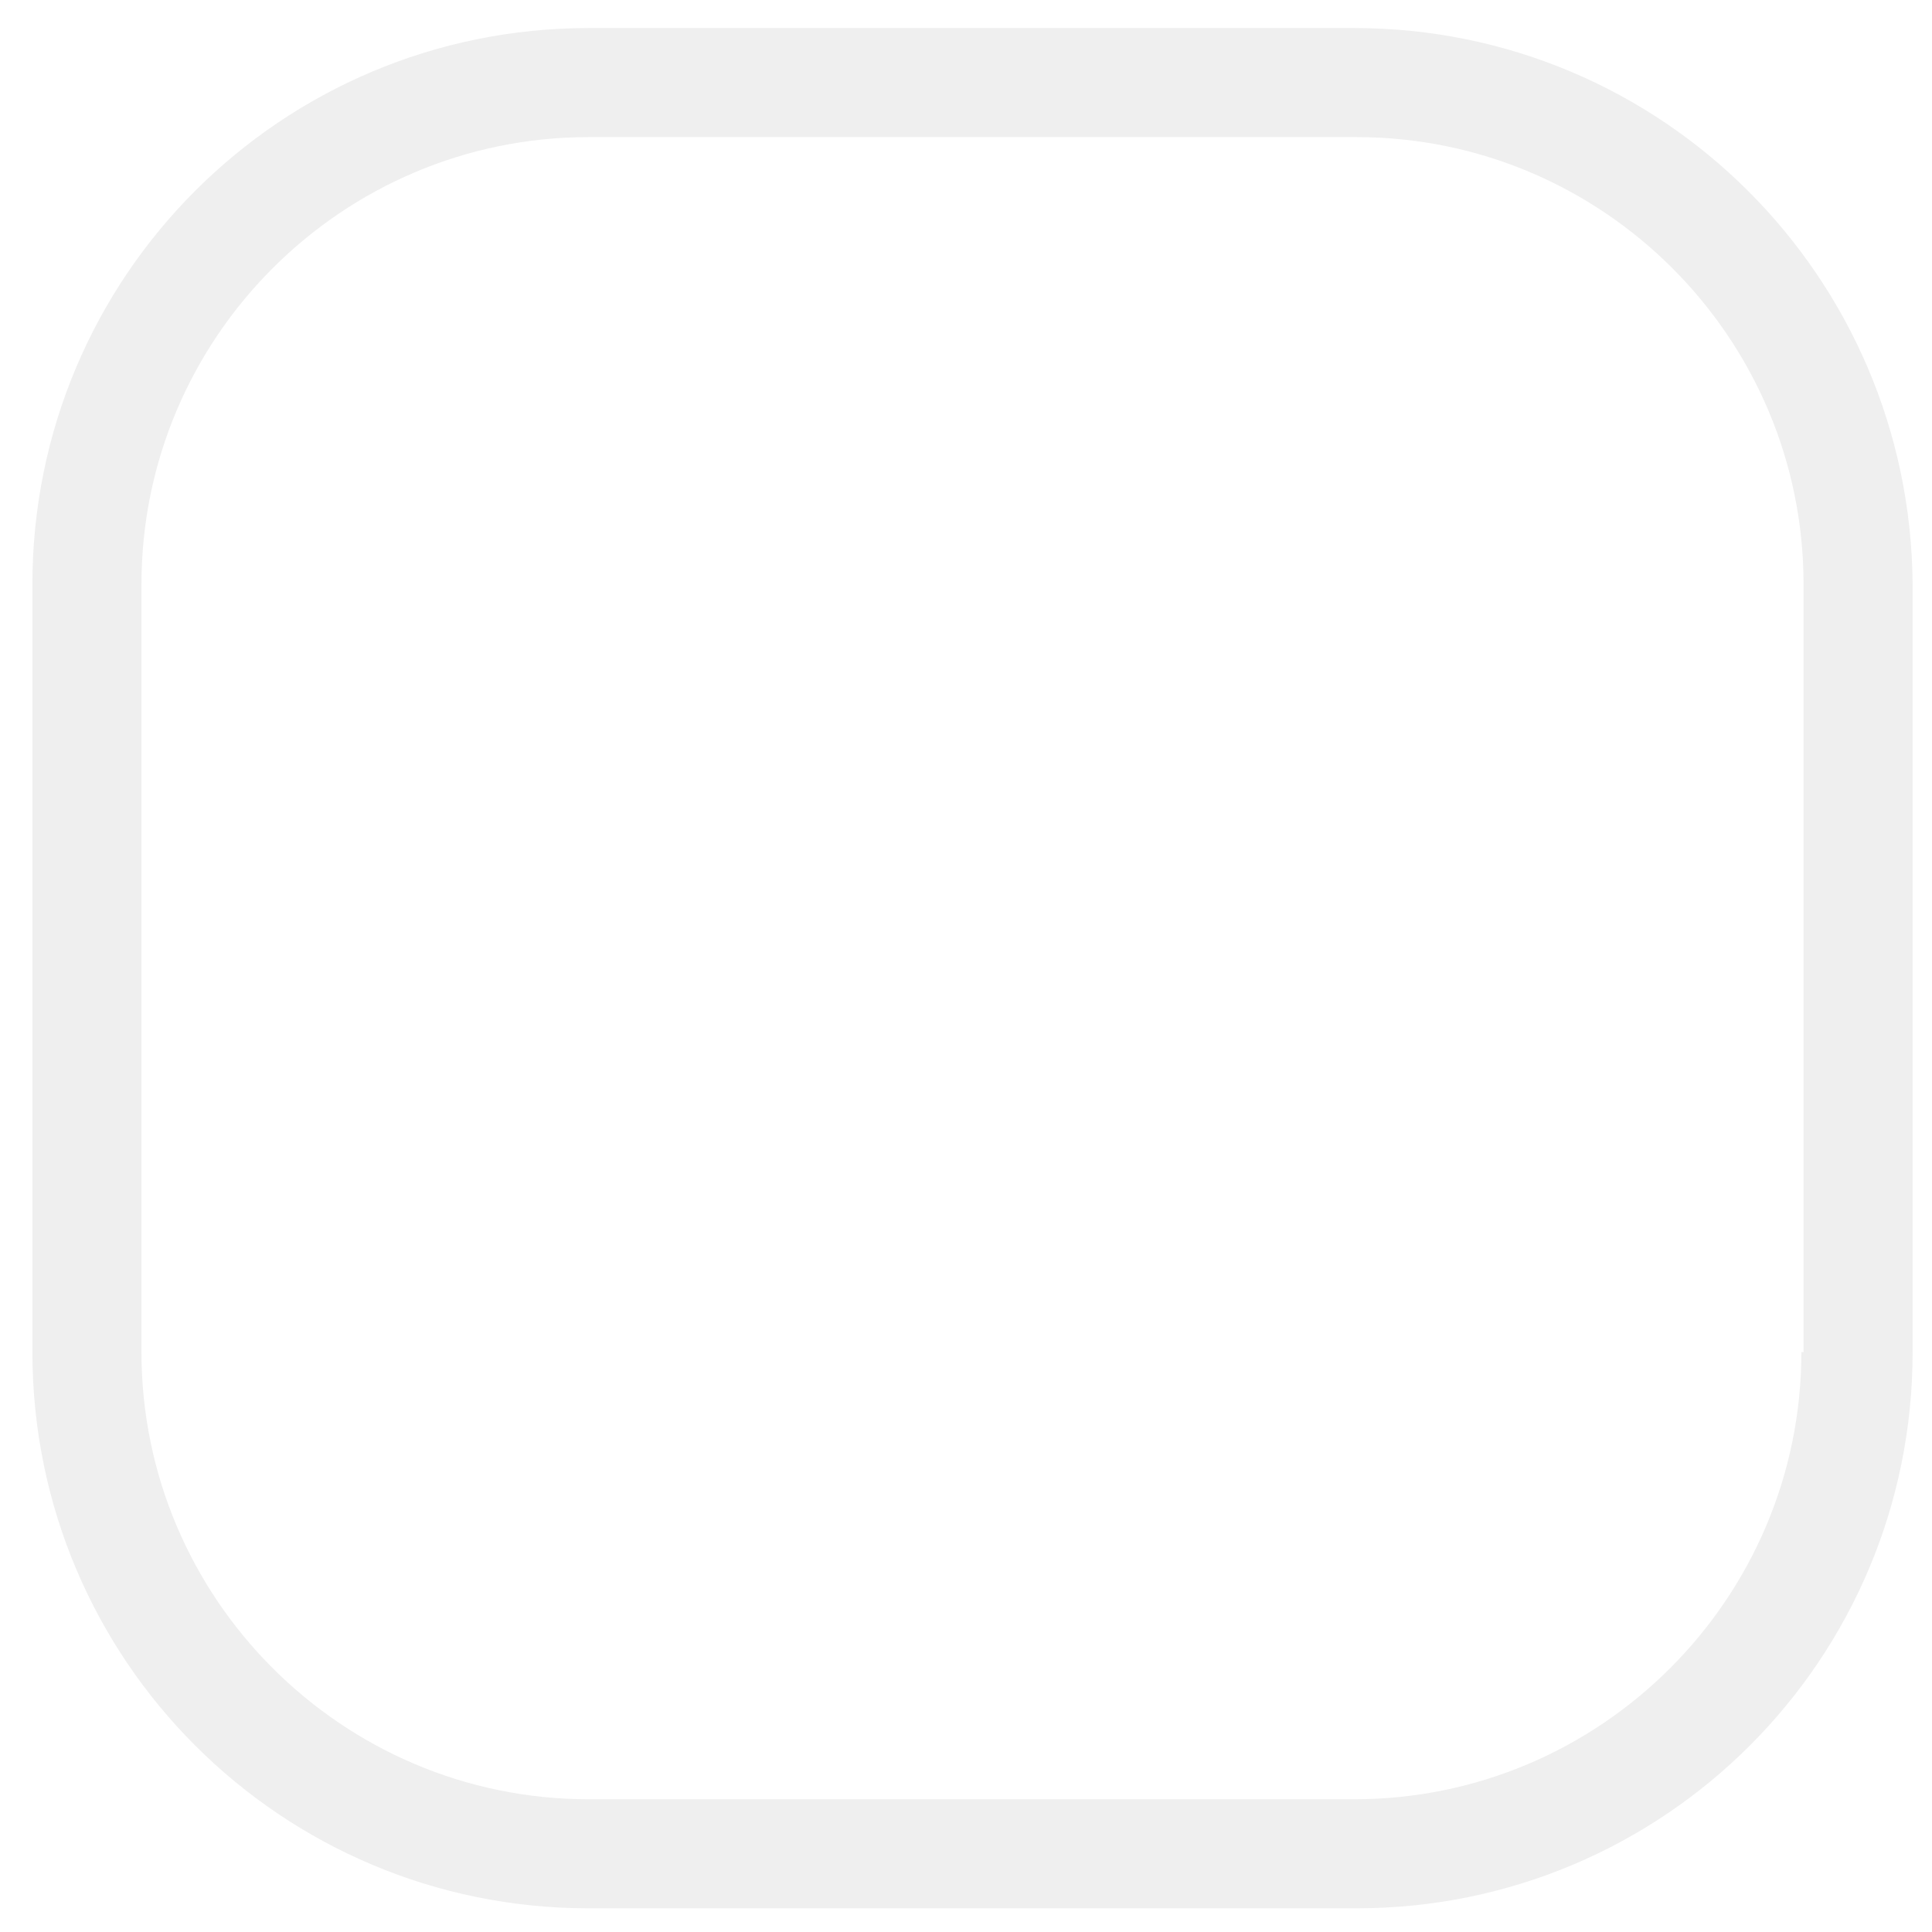
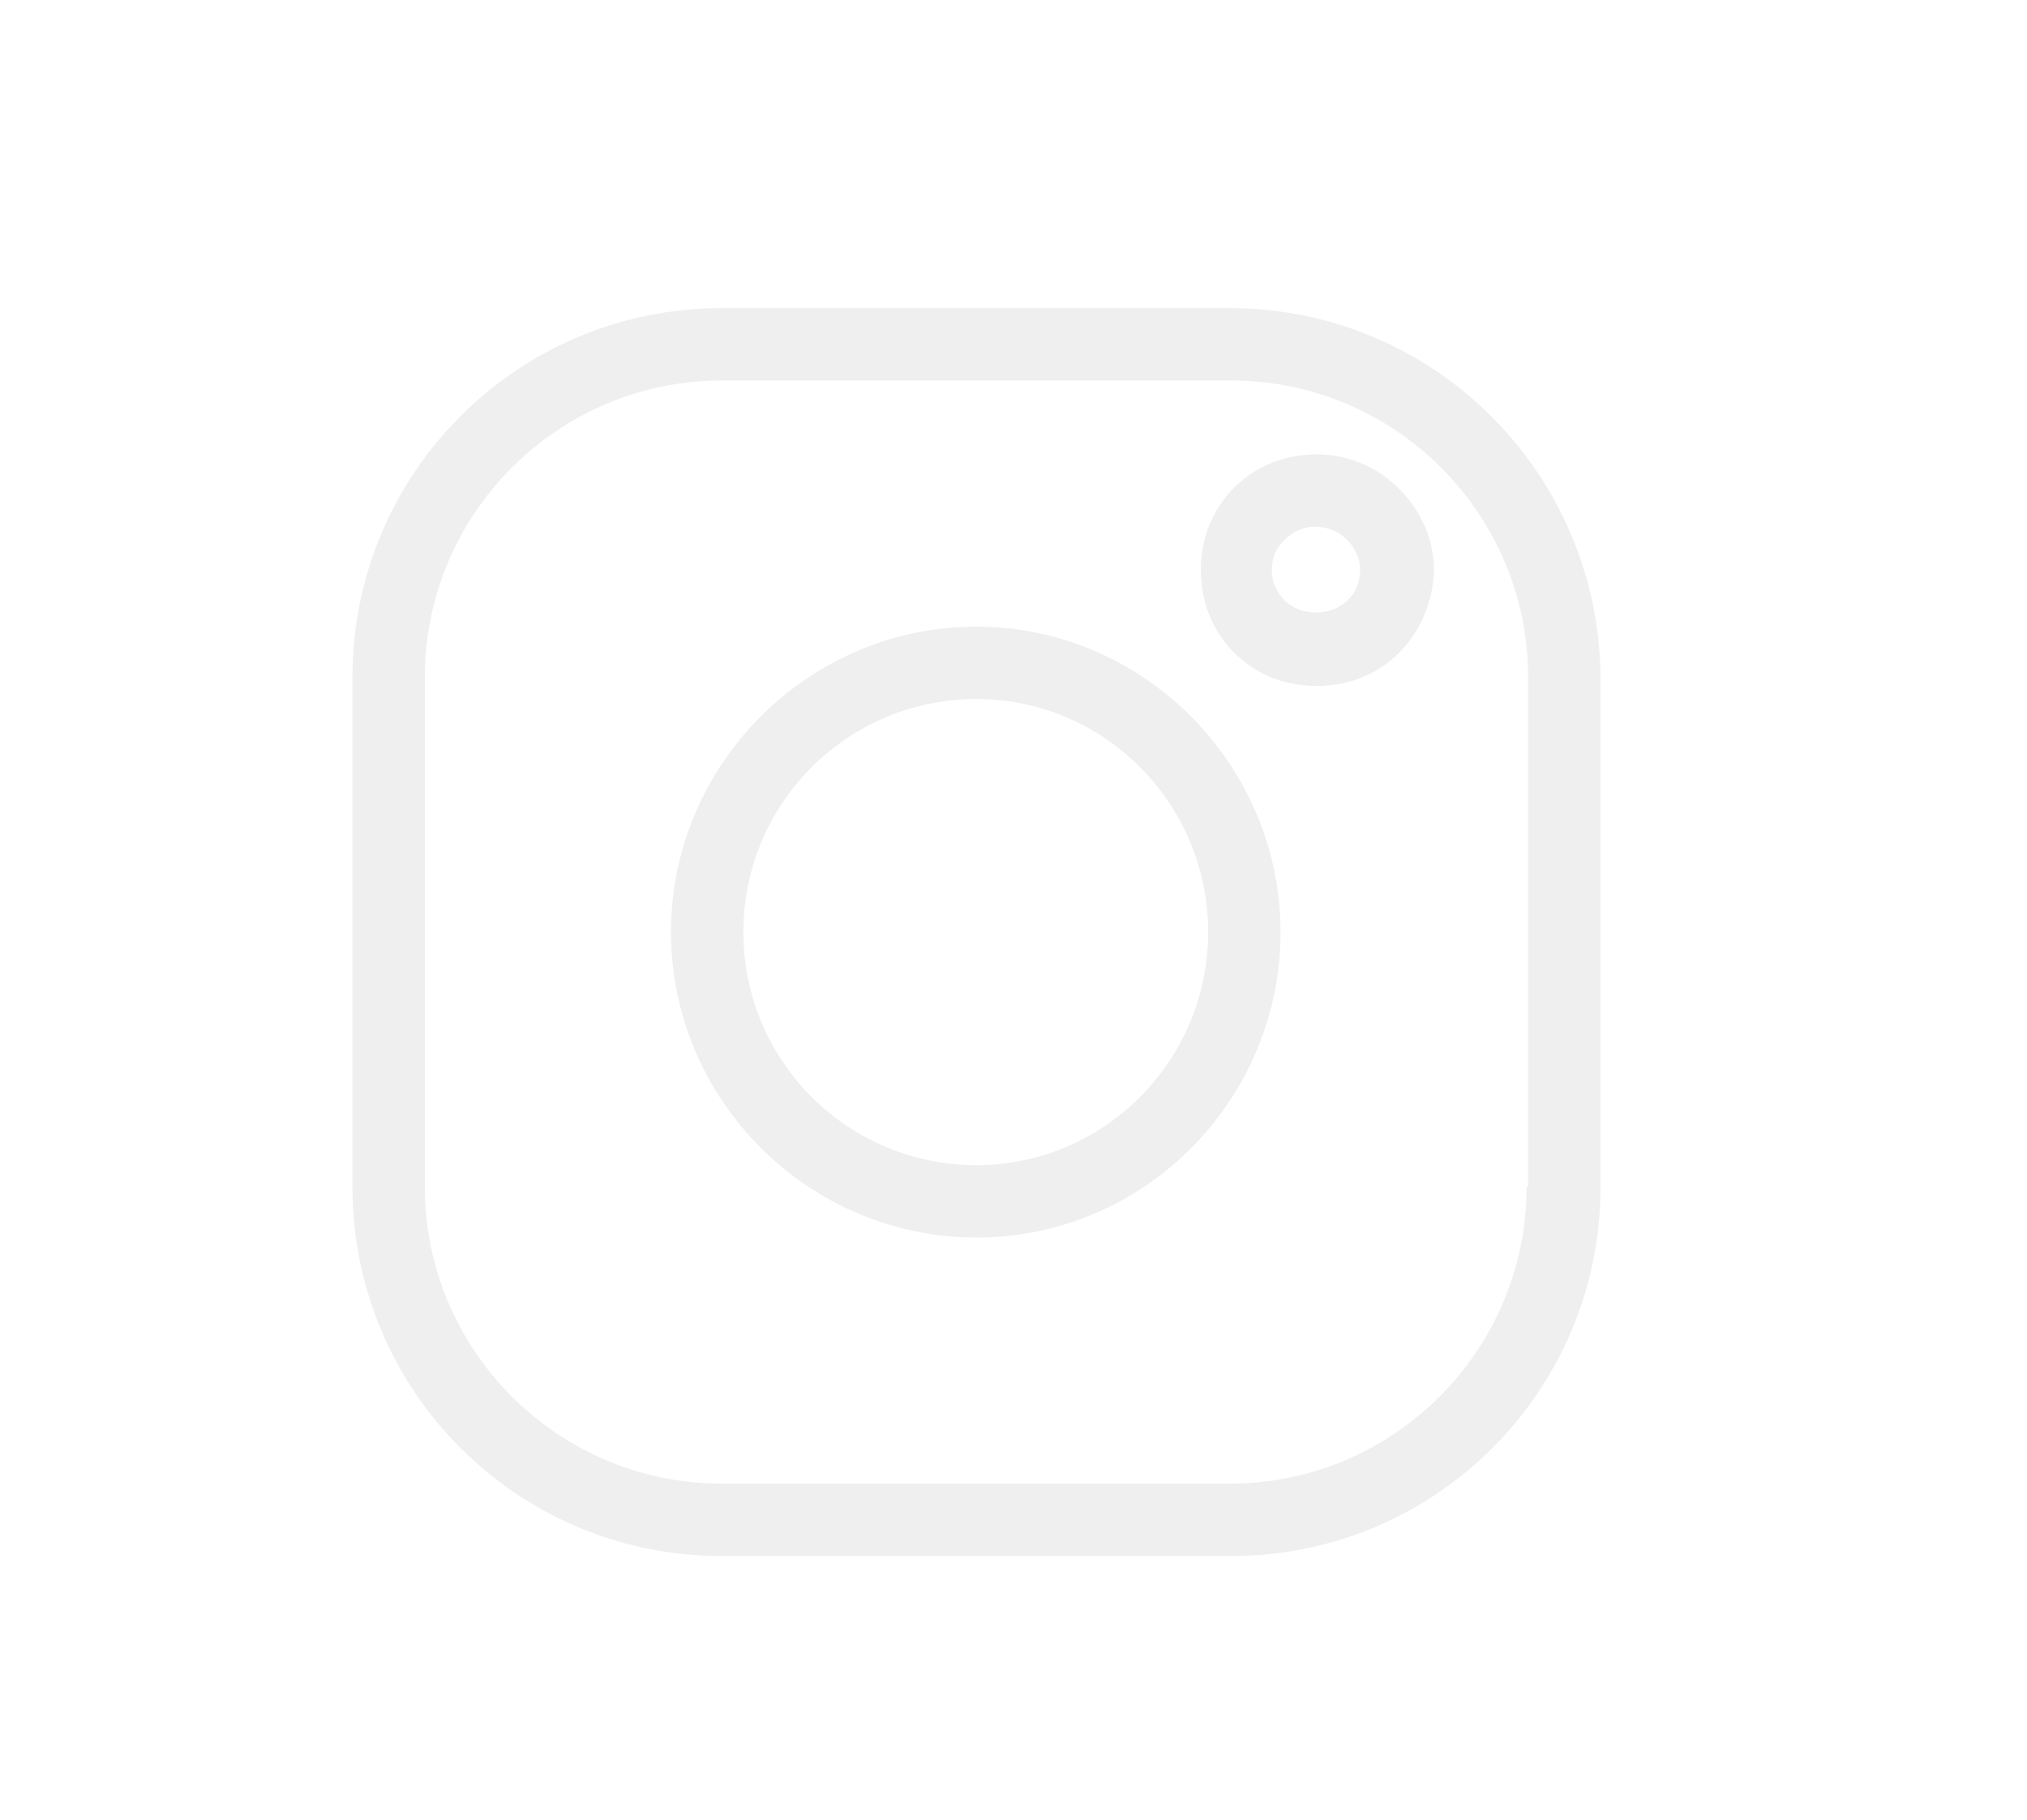
- <svg xmlns="http://www.w3.org/2000/svg" width="31" height="31" viewBox="0 0 31 31" fill="none">
-   <path d="M21.73 0.45H9.445C4.51 0.45 0.52 4.44 0.52 9.375V21.695C0.52 26.63 4.51 30.62 9.445 30.62H21.765C26.7 30.62 30.689 26.63 30.689 21.695V9.375C30.654 4.44 26.665 0.45 21.73 0.45ZM28.904 21.695C28.904 25.65 25.684 28.87 21.73 28.87H9.445C5.49 28.87 2.27 25.65 2.27 21.695V9.375C2.27 5.42 5.49 2.2 9.445 2.2H21.765C25.72 2.2 28.939 5.42 28.939 9.375V21.695H28.904Z" fill="#EFEFEF" />
+ <svg xmlns="http://www.w3.org/2000/svg" width="49" height="44" viewBox="0 0 49 44" fill="none">
+   <path d="M23.605 15.15C19.545 15.15 16.22 18.475 16.22 22.535C16.22 26.595 19.545 29.92 23.605 29.92C27.665 29.92 30.955 26.595 30.955 22.535C30.955 18.475 27.63 15.15 23.605 15.15ZM23.605 28.17C20.49 28.17 17.97 25.65 17.97 22.535C17.97 19.42 20.49 16.9 23.605 16.9C26.685 16.9 29.205 19.42 29.205 22.535C29.205 25.65 26.685 28.17 23.605 28.17Z" fill="#EFEFEF" />
+   <path d="M31.829 10.985C31.059 10.985 30.359 11.265 29.834 11.79C29.309 12.315 29.029 13.015 29.029 13.785C29.029 14.555 29.309 15.255 29.834 15.78C30.359 16.305 31.059 16.585 31.829 16.585C32.599 16.585 33.299 16.305 33.824 15.78C34.314 15.29 34.629 14.59 34.664 13.82V13.785C34.664 13.05 34.349 12.35 33.859 11.86C33.334 11.3 32.599 10.985 31.829 10.985ZM32.564 14.52C32.179 14.905 31.444 14.905 31.059 14.52C30.849 14.31 30.744 14.065 30.744 13.785C30.744 13.505 30.849 13.225 31.059 13.05C31.269 12.84 31.514 12.735 31.794 12.735C32.074 12.735 32.354 12.84 32.564 13.05C32.739 13.225 32.879 13.505 32.879 13.75C32.879 14.065 32.774 14.345 32.564 14.52Z" fill="#EFEFEF" />
+   <path d="M29.73 7.45H17.445C12.509 7.45 8.52 11.44 8.52 16.375V28.695C8.52 33.63 12.509 37.62 17.445 37.62H29.765C34.7 37.62 38.69 33.63 38.69 28.695V16.375C38.654 11.44 34.664 7.45 29.73 7.45ZM36.904 28.695C36.904 32.65 33.684 35.87 29.73 35.87H17.445C13.489 35.87 10.27 32.65 10.27 28.695V16.375C10.27 12.42 13.489 9.2 17.445 9.2H29.765C33.719 9.2 36.94 12.42 36.94 16.375V28.695H36.904Z" fill="#EFEFEF" />
</svg>
